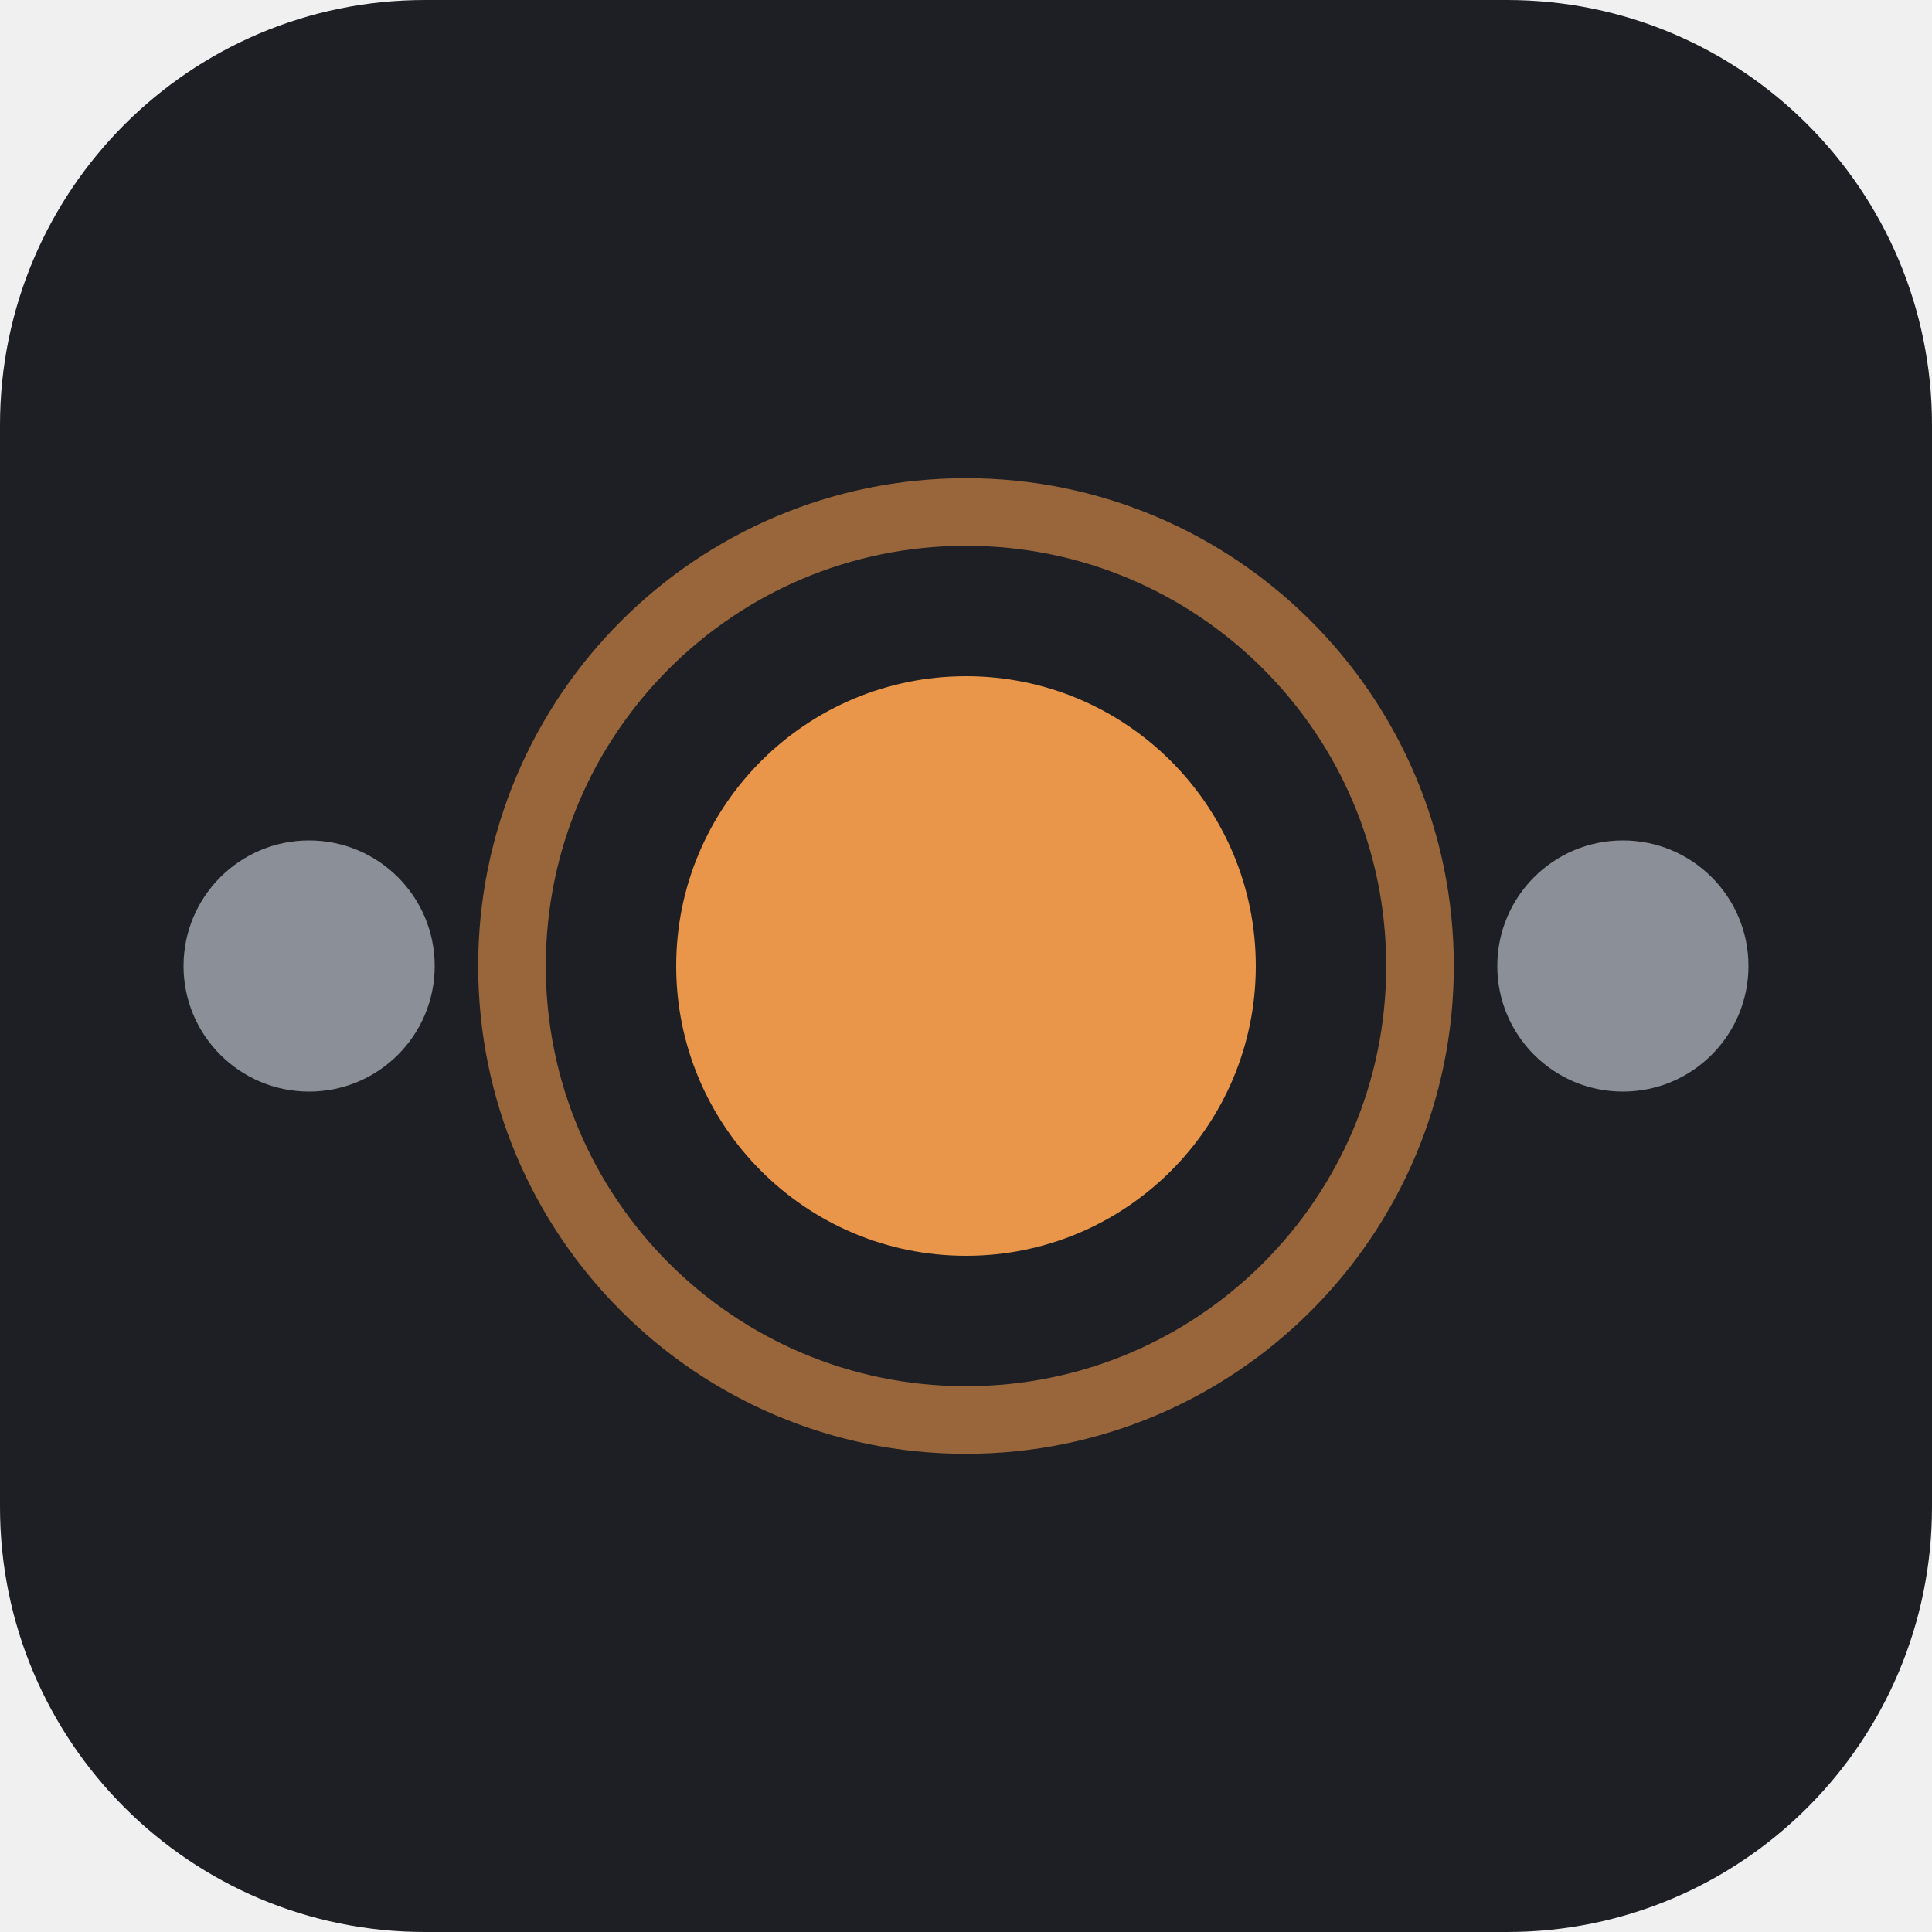
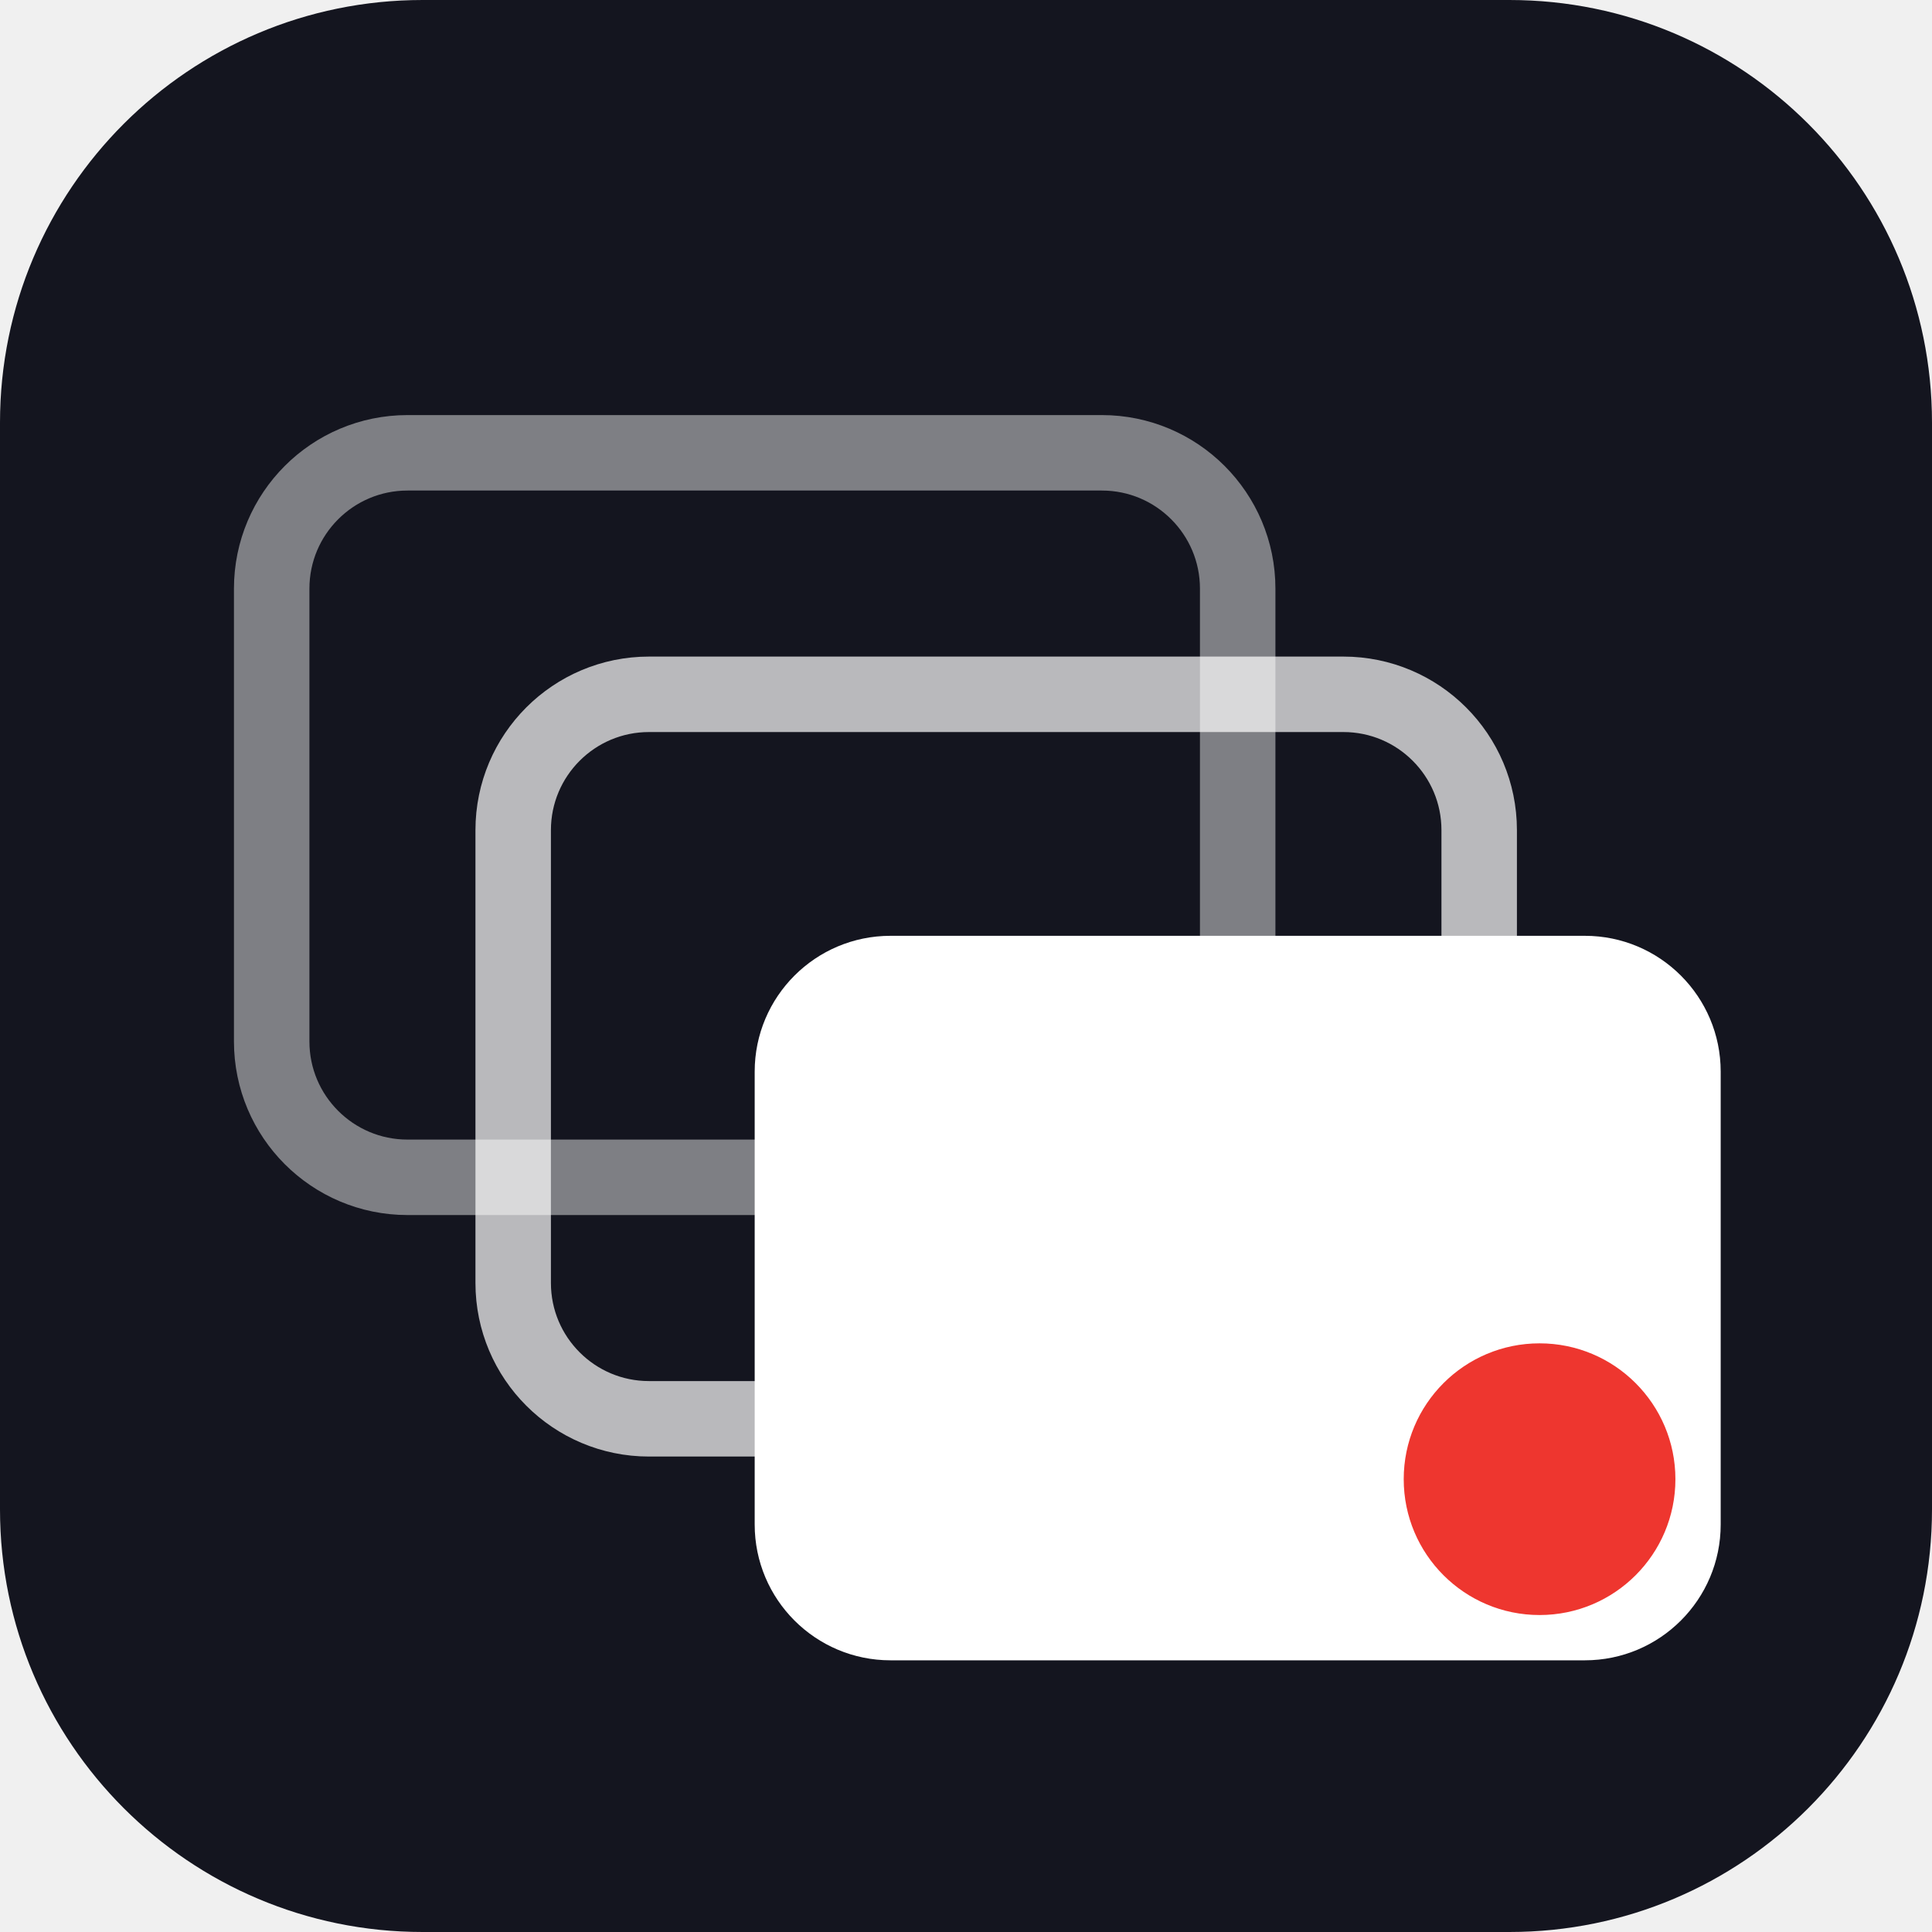
<svg xmlns="http://www.w3.org/2000/svg" width="128" height="128" viewBox="0 0 128 128">
-   <rect width="128" height="128" rx="28.16" fill="#1d1f24" />
-   <circle cx="64" cy="64" r="30.08" fill="none" stroke="#e9964a" stroke-opacity="0.6" stroke-width="4.48" />
-   <circle cx="20.48" cy="64" r="8.32" fill="#8b8f98" />
-   <circle cx="107.52" cy="64" r="8.32" fill="#8b8f98" />
-   <circle cx="64" cy="64" r="19.2" fill="#e9964a" />
+   <rect width="128" height="128" rx="28" fill="#14151f" />
+   <rect x="18" y="30" width="64" height="48" rx="9" fill="none" stroke="#ffffff" stroke-opacity="0.45" stroke-width="5" />
+   <rect x="34" y="46" width="64" height="48" rx="9" fill="none" stroke="#ffffff" stroke-opacity="0.7" stroke-width="5" />
+   <rect x="50" y="62" width="64" height="48" rx="9" fill="#ffffff" />
+   <circle cx="102" cy="98" r="9" fill="#ee362f" />
</svg>
